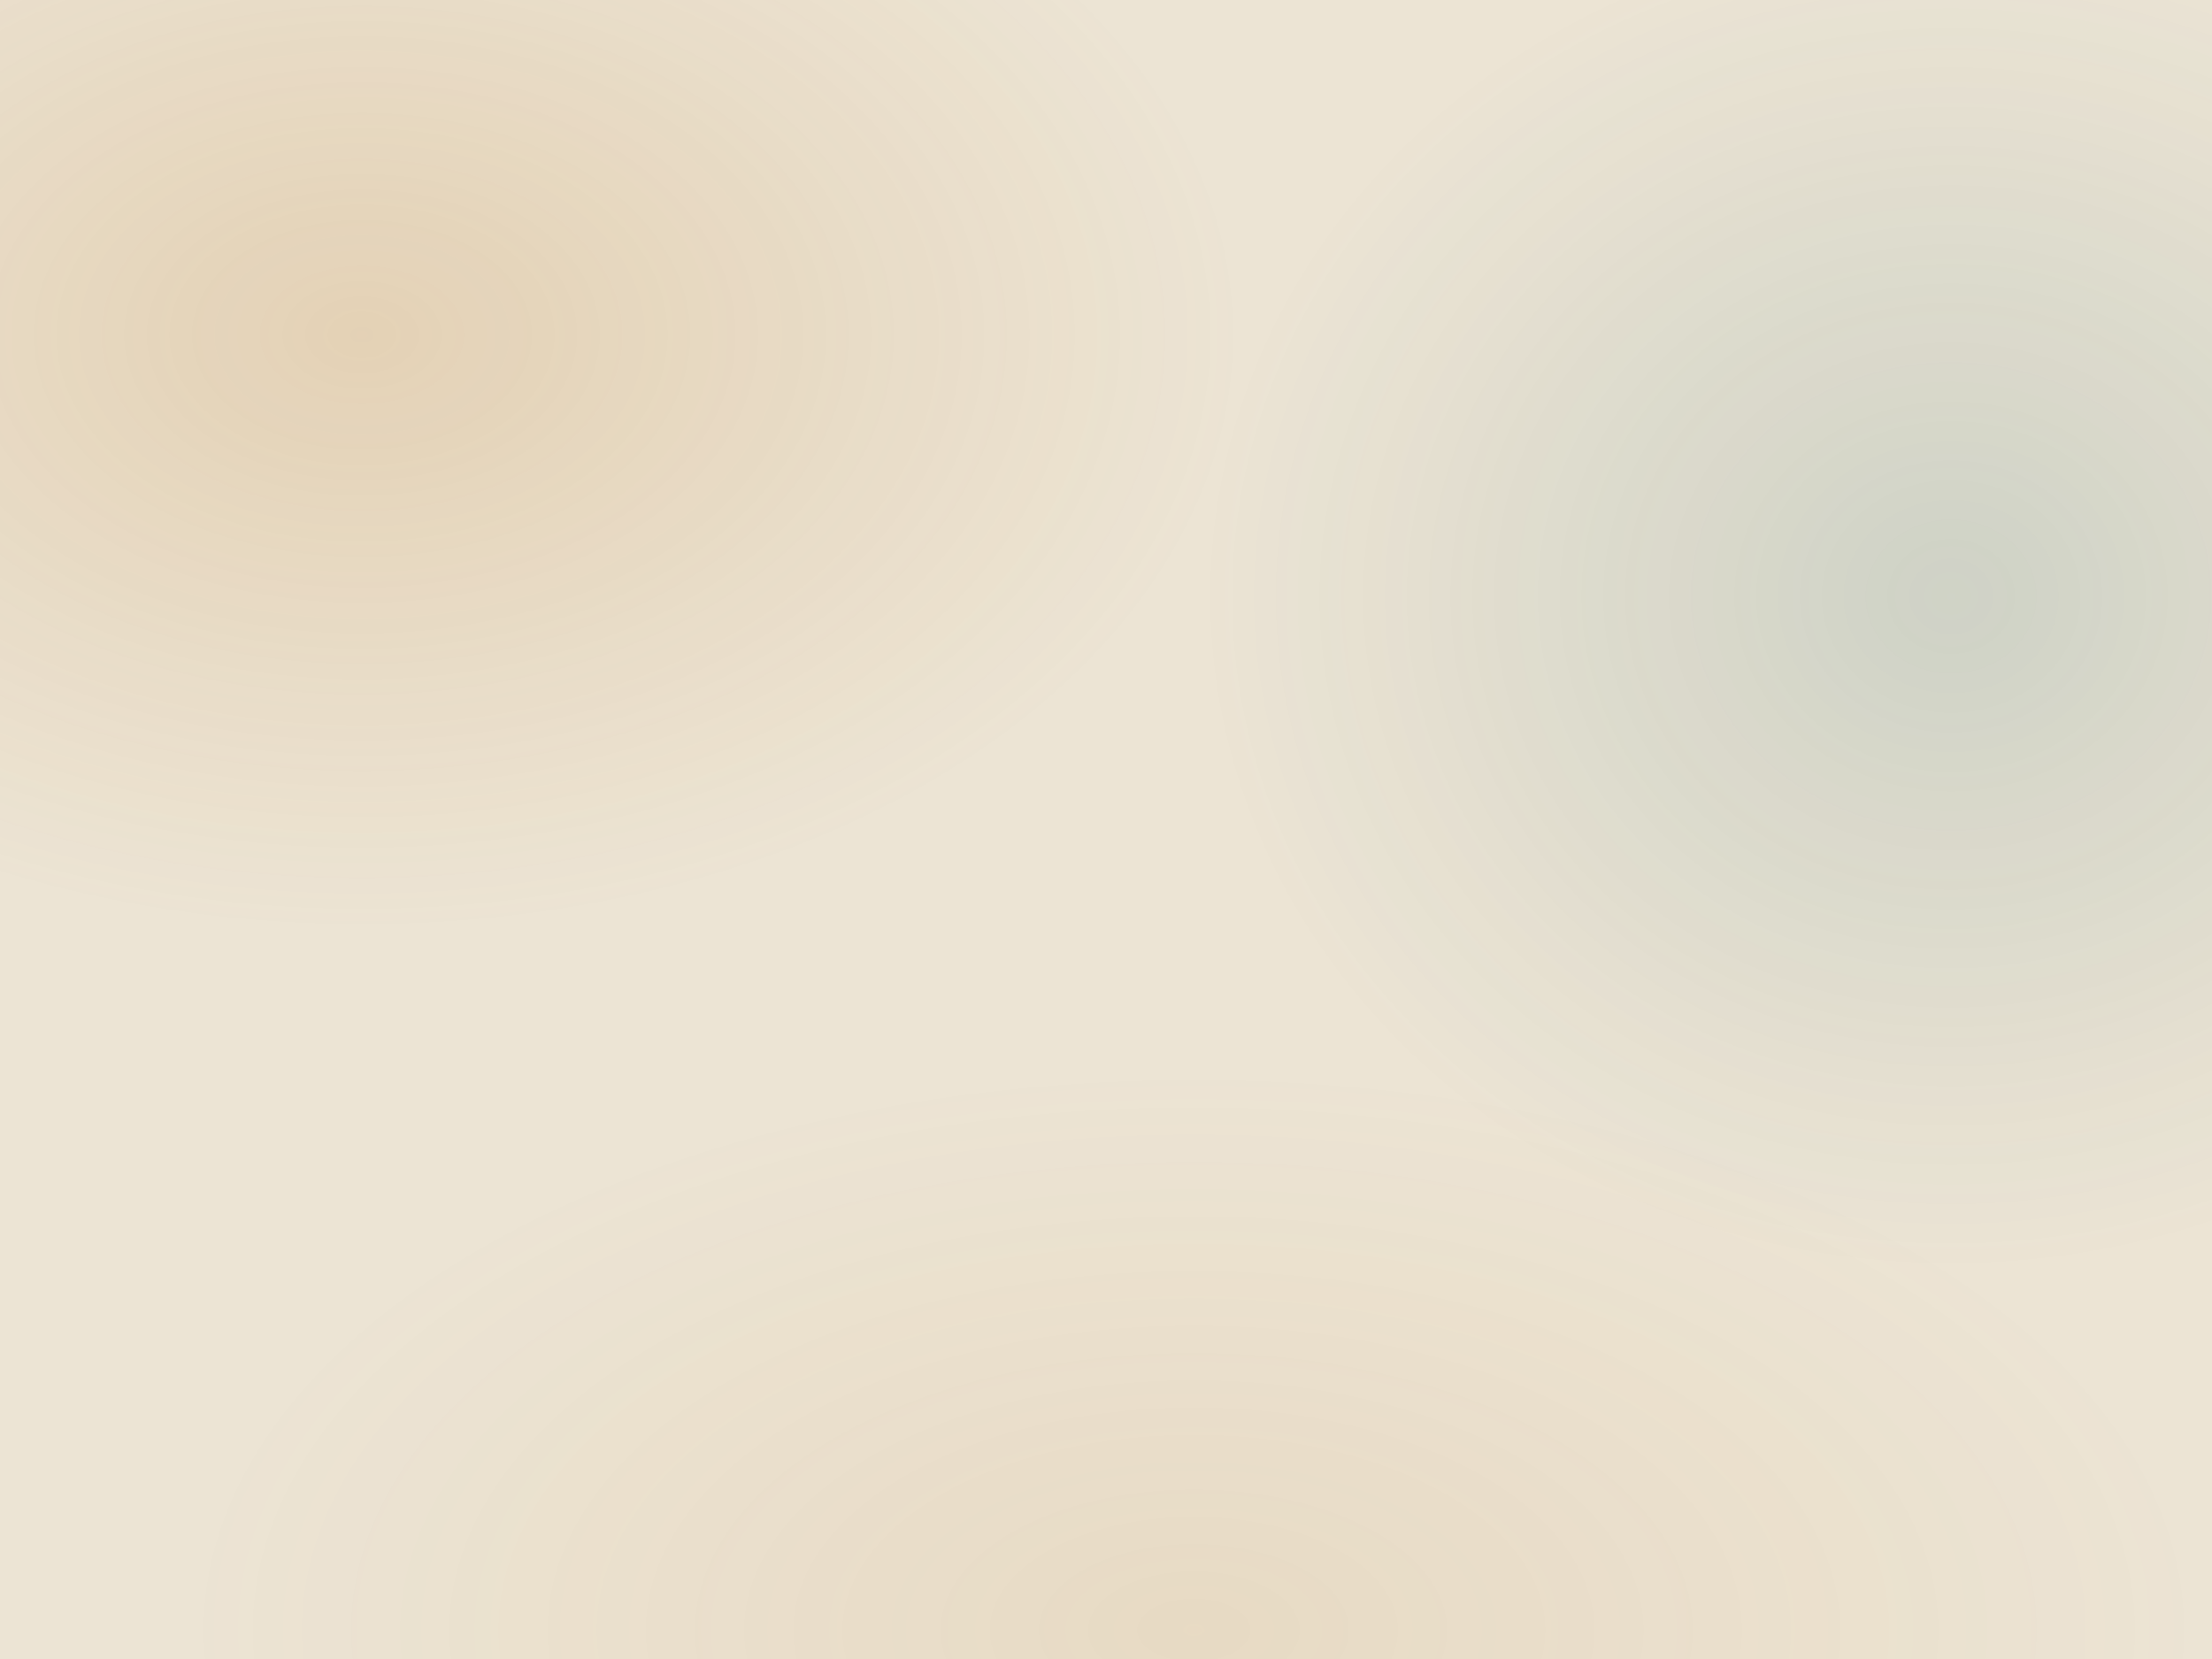
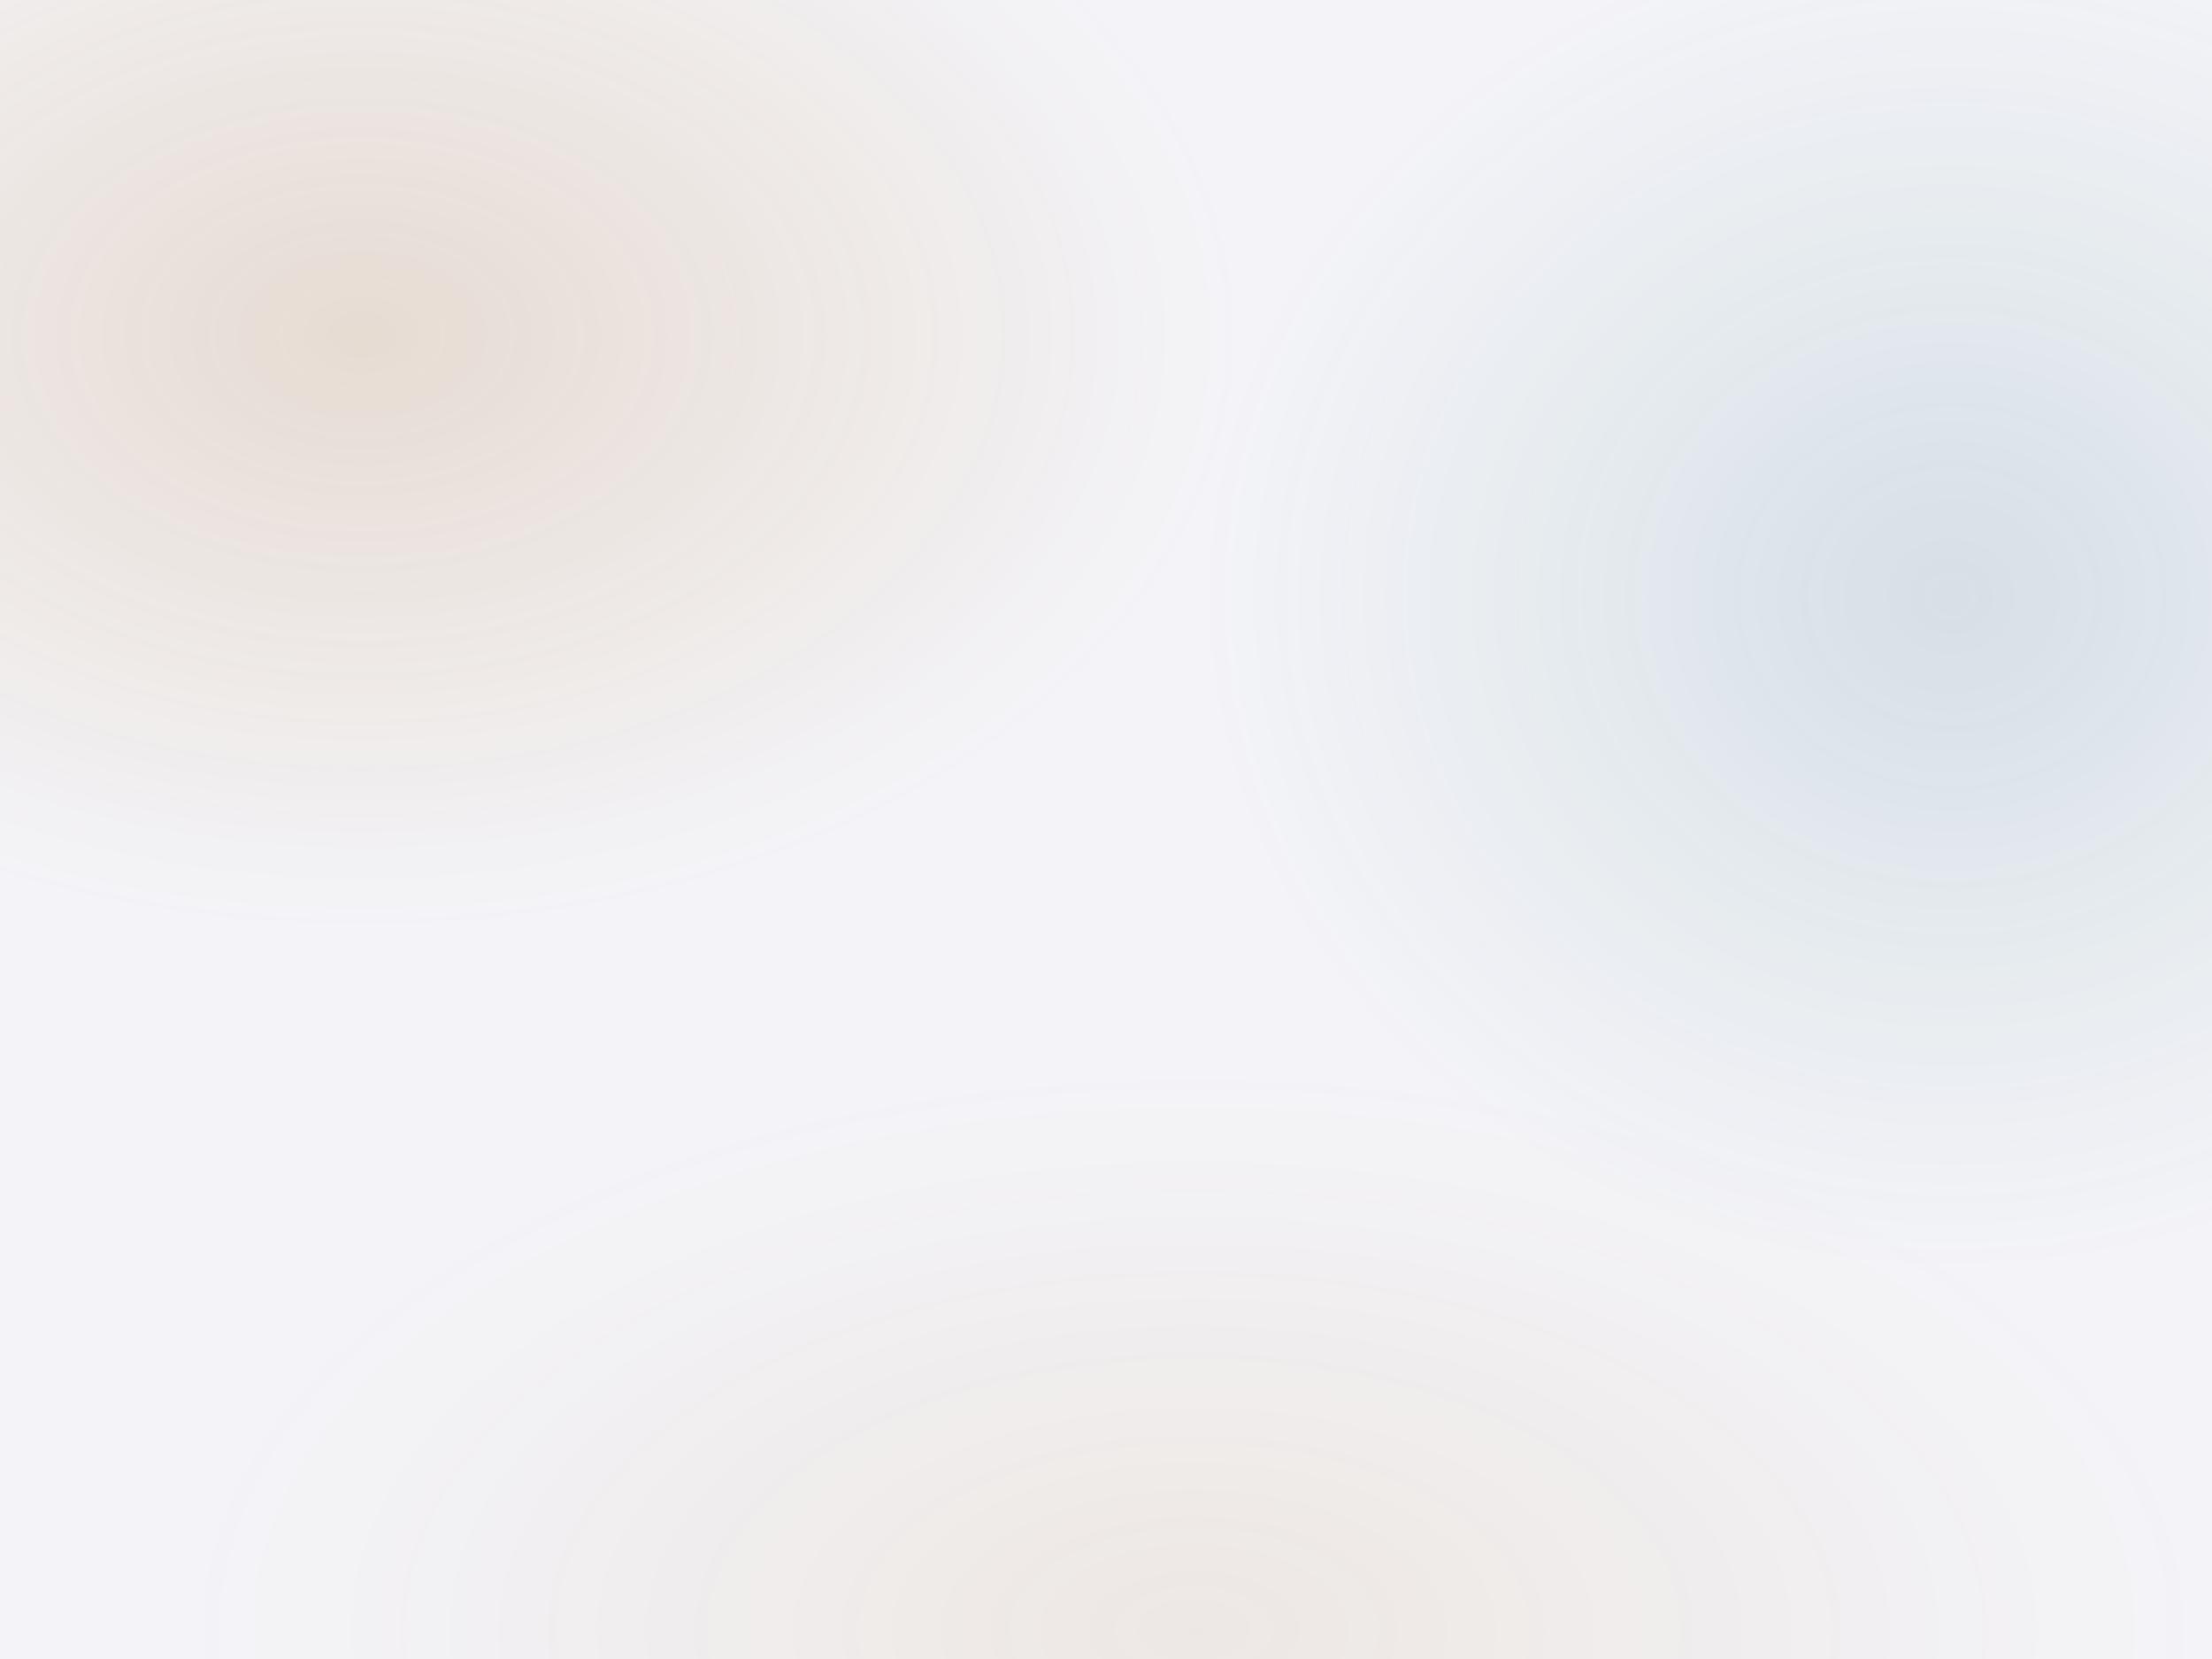
<svg xmlns="http://www.w3.org/2000/svg" width="1600" height="1200" viewBox="0 0 1600 1200" preserveAspectRatio="none">
  <defs>
    <radialGradient id="b1" cx="50%" cy="50%" r="50%">
-       <stop offset="0%" stop-color="#B56A0C" stop-opacity="0.153" />
-       <stop offset="70%" stop-color="#B56A0C" stop-opacity="0" />
+       <stop offset="0%" stop-color="#9A5300" stop-opacity="0.153" />
+       <stop offset="70%" stop-color="#9A5300" stop-opacity="0" />
    </radialGradient>
    <radialGradient id="b2" cx="50%" cy="50%" r="50%">
      <stop offset="0%" stop-color="#14606C" stop-opacity="0.135" />
      <stop offset="70%" stop-color="#14606C" stop-opacity="0" />
    </radialGradient>
    <radialGradient id="b3" cx="50%" cy="50%" r="50%">
-       <stop offset="0%" stop-color="#B56A0C" stop-opacity="0.081" />
-       <stop offset="70%" stop-color="#B56A0C" stop-opacity="0" />
+       <stop offset="0%" stop-color="#9A5300" stop-opacity="0.081" />
+       <stop offset="70%" stop-color="#9A5300" stop-opacity="0" />
    </radialGradient>
  </defs>
-   <rect width="1600" height="1200" fill="#ECE4D4" />
+   <rect width="1600" height="1200" fill="#F4F4F8" />
  <ellipse cx="16%" cy="20%" rx="58%" ry="52%" fill="url(#b1)" />
  <ellipse cx="88%" cy="36%" rx="48%" ry="58%" fill="url(#b2)" />
  <ellipse cx="54%" cy="98%" rx="66%" ry="48%" fill="url(#b3)" />
</svg>
